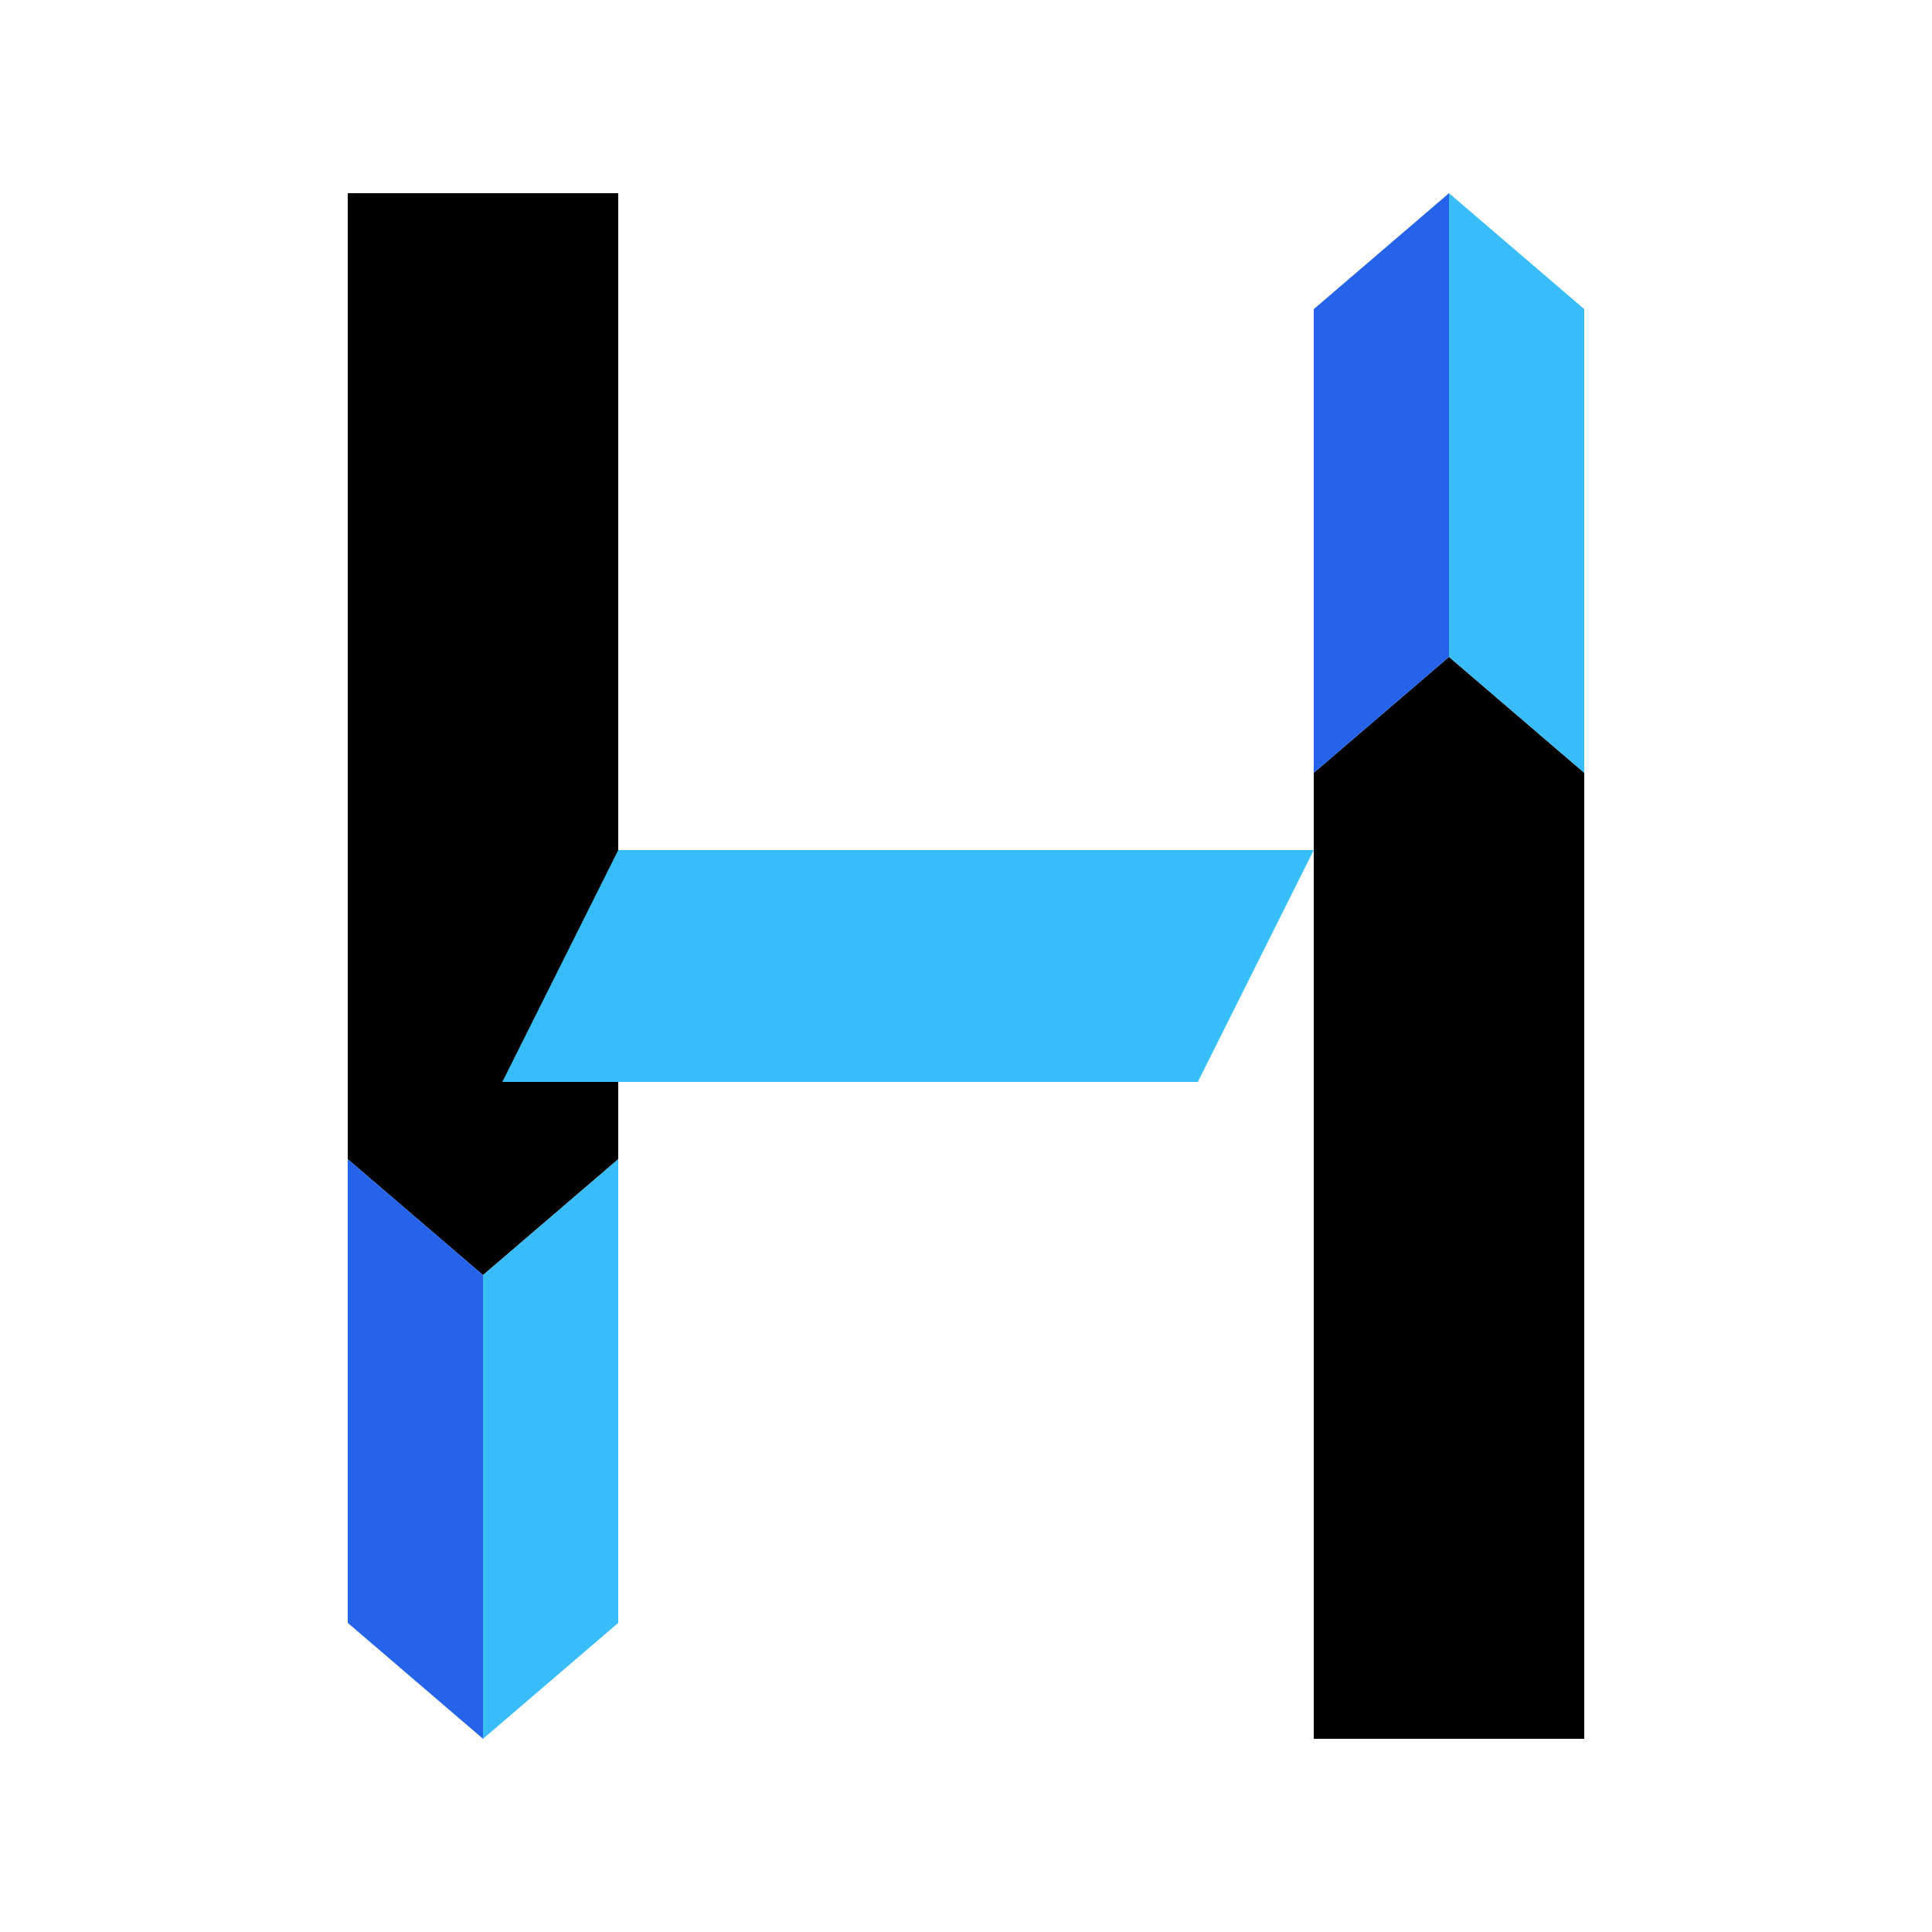
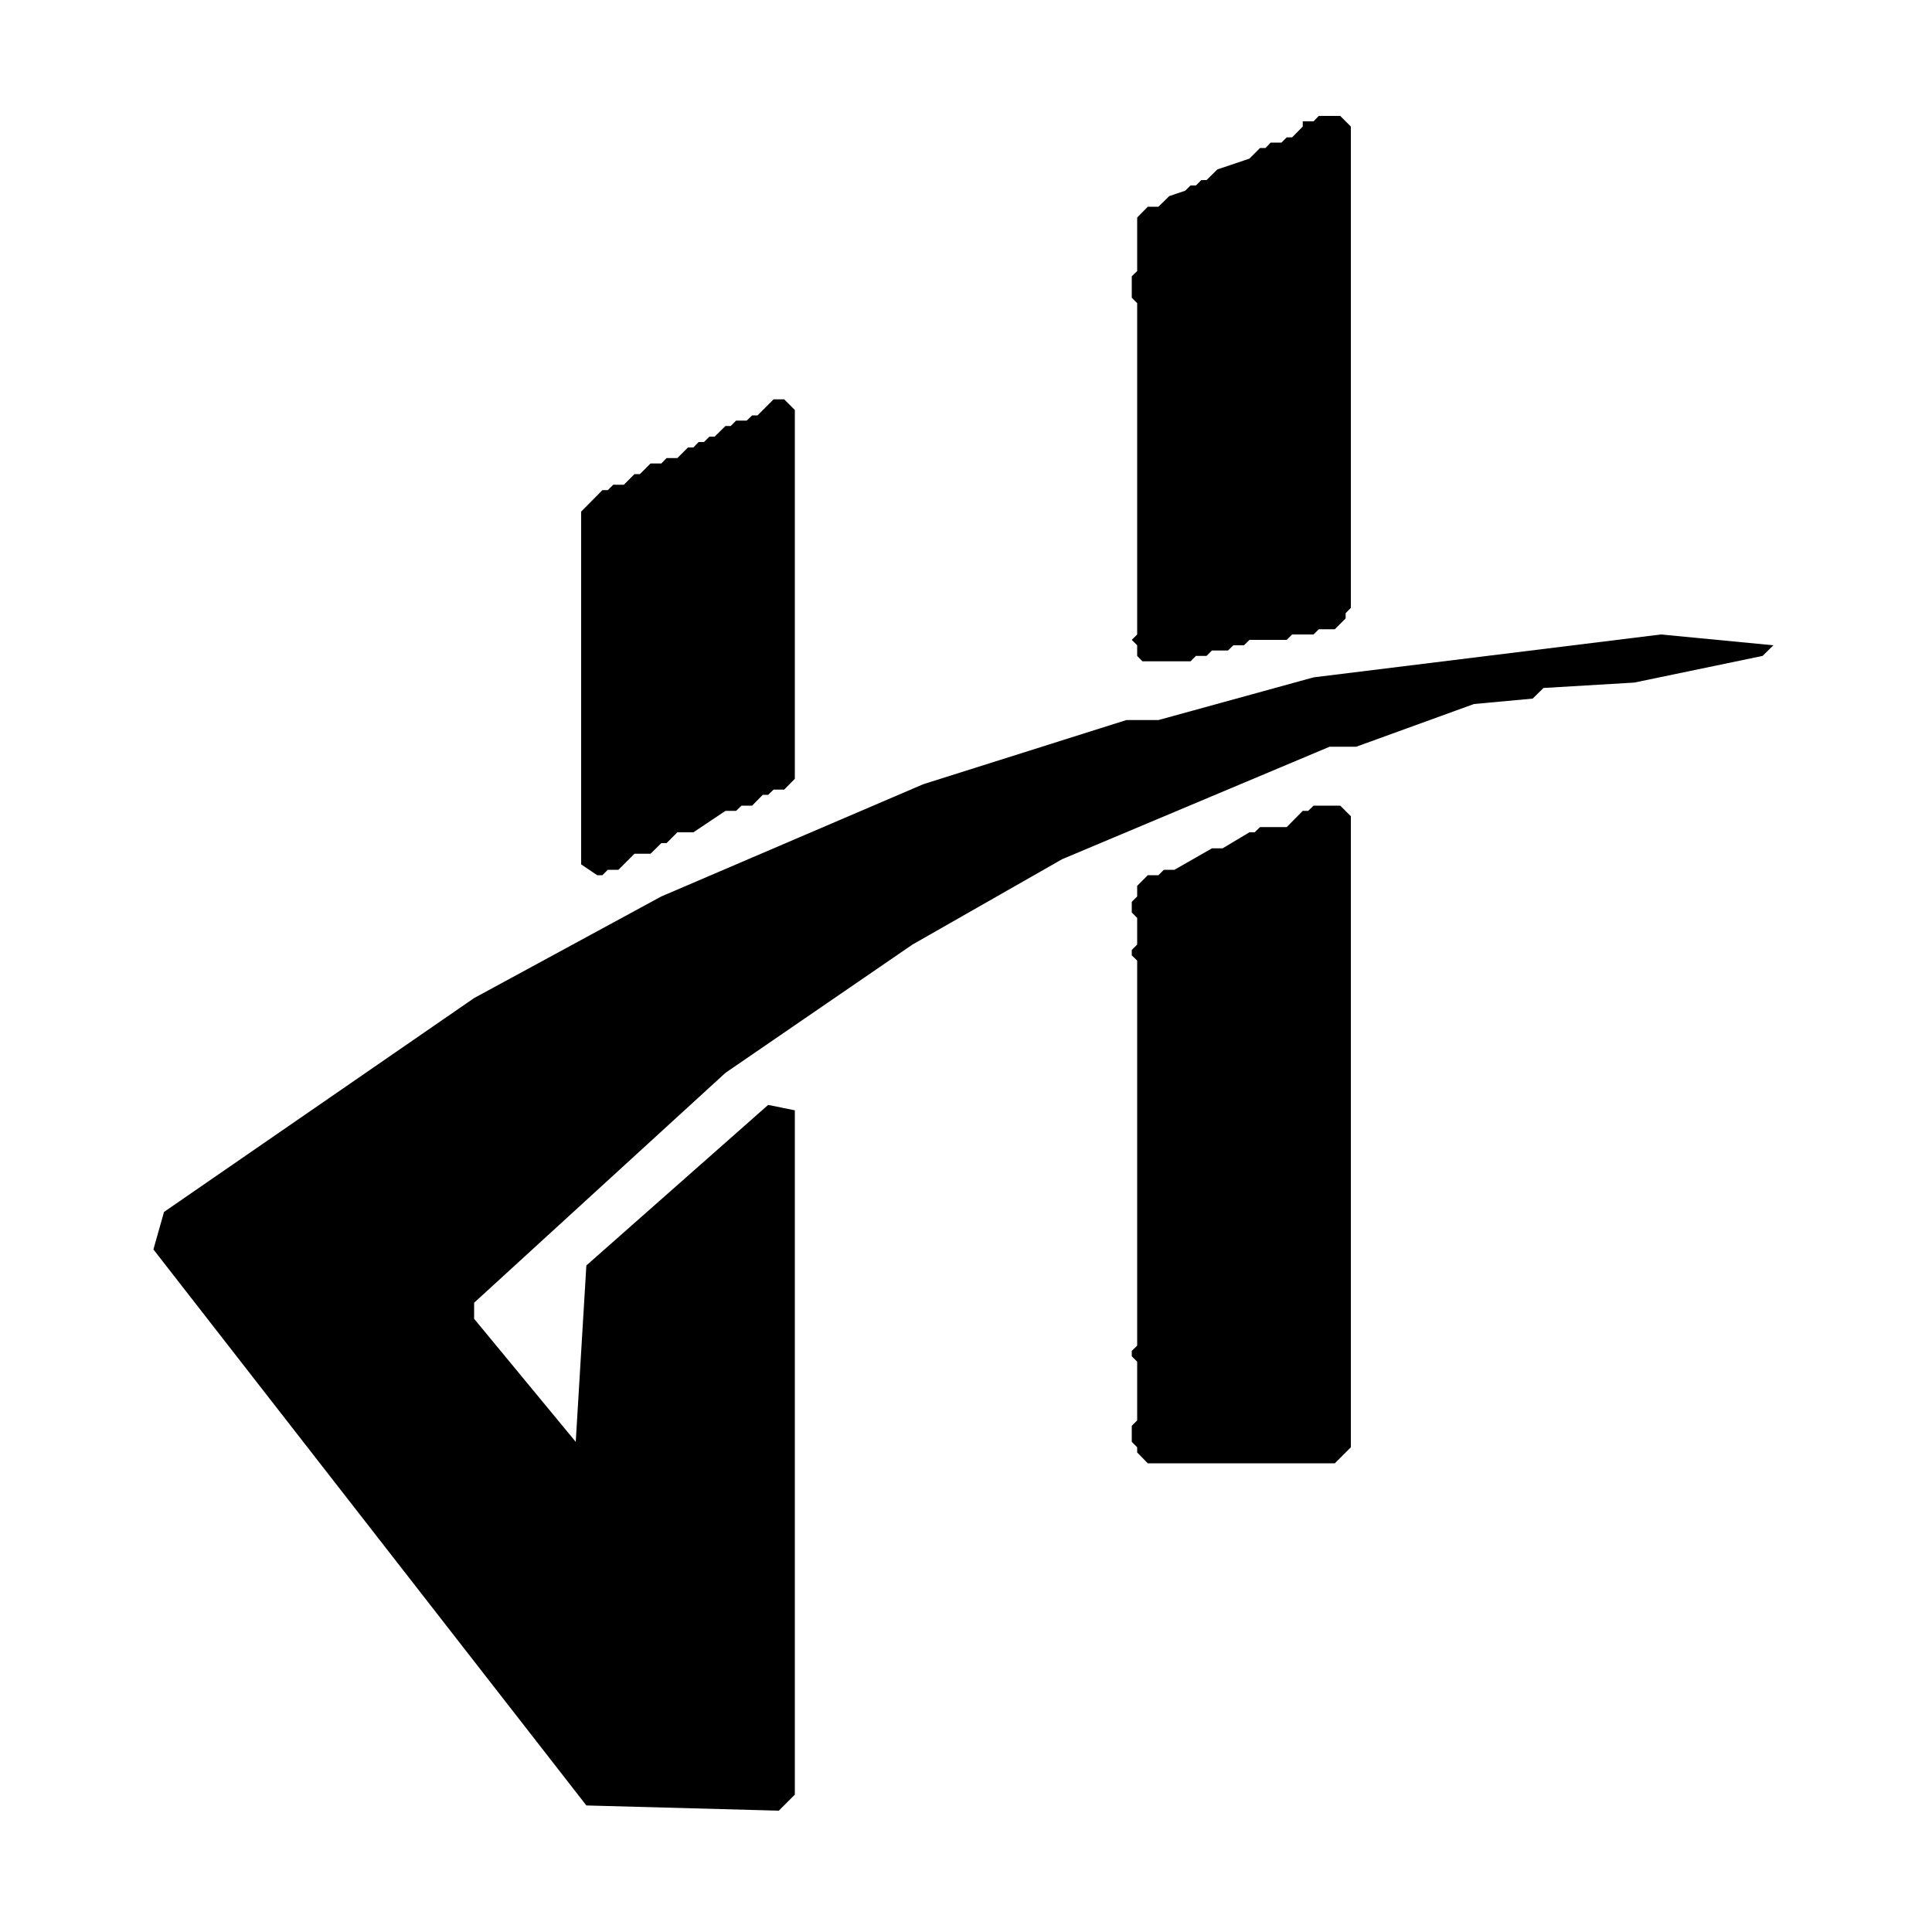
<svg xmlns="http://www.w3.org/2000/svg" viewBox="0 0 100 100" fill="none">
  <defs>
-     <linearGradient id="favBlue" x1="0%" y1="0%" x2="100%" y2="100%">
+     <linearGradient id="favGradient" x1="0%" y1="0%" x2="100%" y2="100%">
      <stop offset="0%" stopColor="#2563EB" />
      <stop offset="100%" stopColor="#38BDF8" />
    </linearGradient>
  </defs>
-   <path d="M18 10L32 10L32 60L25 66L18 60L18 10Z" fill="url(#favBlue)" />
-   <path d="M18 60L25 66L25 90L18 84L18 60Z" fill="#2563EB" />
-   <path d="M25 66L32 60L32 84L25 90L25 66Z" fill="#38BDF8" />
-   <path d="M68 40L75 34L82 40L82 90L68 90L68 40Z" fill="url(#favBlue)" />
-   <path d="M68 16L75 10L75 34L68 40L68 16Z" fill="#2563EB" />
-   <path d="M75 10L82 16L82 40L75 34L75 10Z" fill="#38BDF8" />
-   <path d="M32 44L68 44L62 56L26 56L32 44Z" fill="#38BDF8" />
+   <path d="M 69.37 41.70 L 67.99 41.70 L 67.71 41.97 L 67.43 41.97 L 66.60 42.81 L 65.22 42.81 L 64.94 43.08 L 64.67 43.08 L 63.28 43.91 L 62.73 43.91 L 60.79 45.02 L 60.24 45.02 L 59.96 45.30 L 59.41 45.30 L 58.86 45.85 L 58.86 46.40 L 58.58 46.68 L 58.58 47.23 L 58.86 47.51 L 58.86 48.89 L 58.58 49.17 L 58.58 49.45 L 58.86 49.72 L 58.86 69.65 L 58.58 69.92 L 58.58 70.20 L 58.86 70.48 L 58.86 73.52 L 58.58 73.80 L 58.58 74.63 L 58.86 74.91 L 58.86 75.18 L 59.41 75.74 L 69.09 75.74 L 69.92 74.91 L 69.92 42.25 Z" fill="url(#favGradient)" />
+   <path d="M 91.79 33.40 L 85.97 32.84 L 67.99 35.06 L 59.96 37.27 L 58.30 37.27 L 47.79 40.59 L 34.23 46.40 L 24.54 51.66 L 8.49 62.73 L 7.94 64.67 L 30.35 93.45 L 40.31 93.72 L 41.14 92.89 L 41.14 57.47 L 39.76 57.19 L 30.35 65.50 L 29.80 74.63 L 24.54 68.26 L 24.54 67.43 L 37.55 55.53 L 47.23 48.89 L 54.98 44.47 L 68.82 38.65 L 70.20 38.65 L 76.29 36.44 L 79.33 36.16 L 79.89 35.61 L 84.59 35.33 L 91.23 33.95 Z" fill="url(#favGradient)" />
+   <path d="M 40.59 20.67 L 40.04 20.67 L 39.21 21.50 L 38.93 21.50 L 38.65 21.77 L 38.10 21.77 L 37.82 22.05 L 37.55 22.05 L 36.99 22.60 L 36.72 22.60 L 36.44 22.88 L 36.16 22.88 L 35.89 23.16 L 35.61 23.16 L 35.06 23.71 L 34.50 23.71 L 34.23 23.99 L 33.67 23.99 L 33.12 24.54 L 32.84 24.54 L 32.29 25.09 L 31.74 25.09 L 31.46 25.37 L 31.18 25.37 L 30.08 26.48 L 30.08 44.74 L 30.91 45.30 L 31.18 45.30 L 31.46 45.02 L 32.01 45.02 L 32.84 44.19 L 33.67 44.19 L 34.23 43.64 L 34.50 43.64 L 35.06 43.08 L 35.89 43.08 L 37.55 41.97 L 38.10 41.97 L 38.38 41.70 L 38.93 41.70 L 39.48 41.14 L 39.76 41.14 L 40.04 40.87 L 40.59 40.87 L 41.14 40.31 L 41.14 21.22 Z" fill="url(#favGradient)" />
+   <path d="M 69.37 6.00 L 68.26 6.00 L 67.99 6.28 L 67.43 6.28 L 67.43 6.55 L 66.88 7.11 L 66.60 7.11 L 66.33 7.38 L 65.77 7.38 L 65.50 7.66 L 65.22 7.66 L 64.67 8.21 L 63.01 8.77 L 62.45 9.32 L 62.18 9.32 L 61.90 9.60 L 61.62 9.60 L 61.35 9.87 L 60.52 10.15 L 59.96 10.70 L 59.41 10.70 L 58.86 11.26 L 58.86 14.03 L 58.58 14.30 L 58.58 15.41 L 58.86 15.69 L 58.86 32.84 L 58.58 33.12 L 58.86 33.40 L 58.86 33.95 L 59.13 34.23 L 61.62 34.23 L 61.90 33.95 L 62.45 33.95 L 62.73 33.67 L 63.56 33.67 L 63.84 33.40 L 64.39 33.40 L 64.67 33.12 L 66.60 33.12 L 66.88 32.84 L 67.99 32.84 L 68.26 32.57 L 69.09 32.57 L 69.65 32.01 L 69.65 31.74 L 69.92 31.46 L 69.92 6.55 Z" fill="url(#favGradient)" />
</svg>
